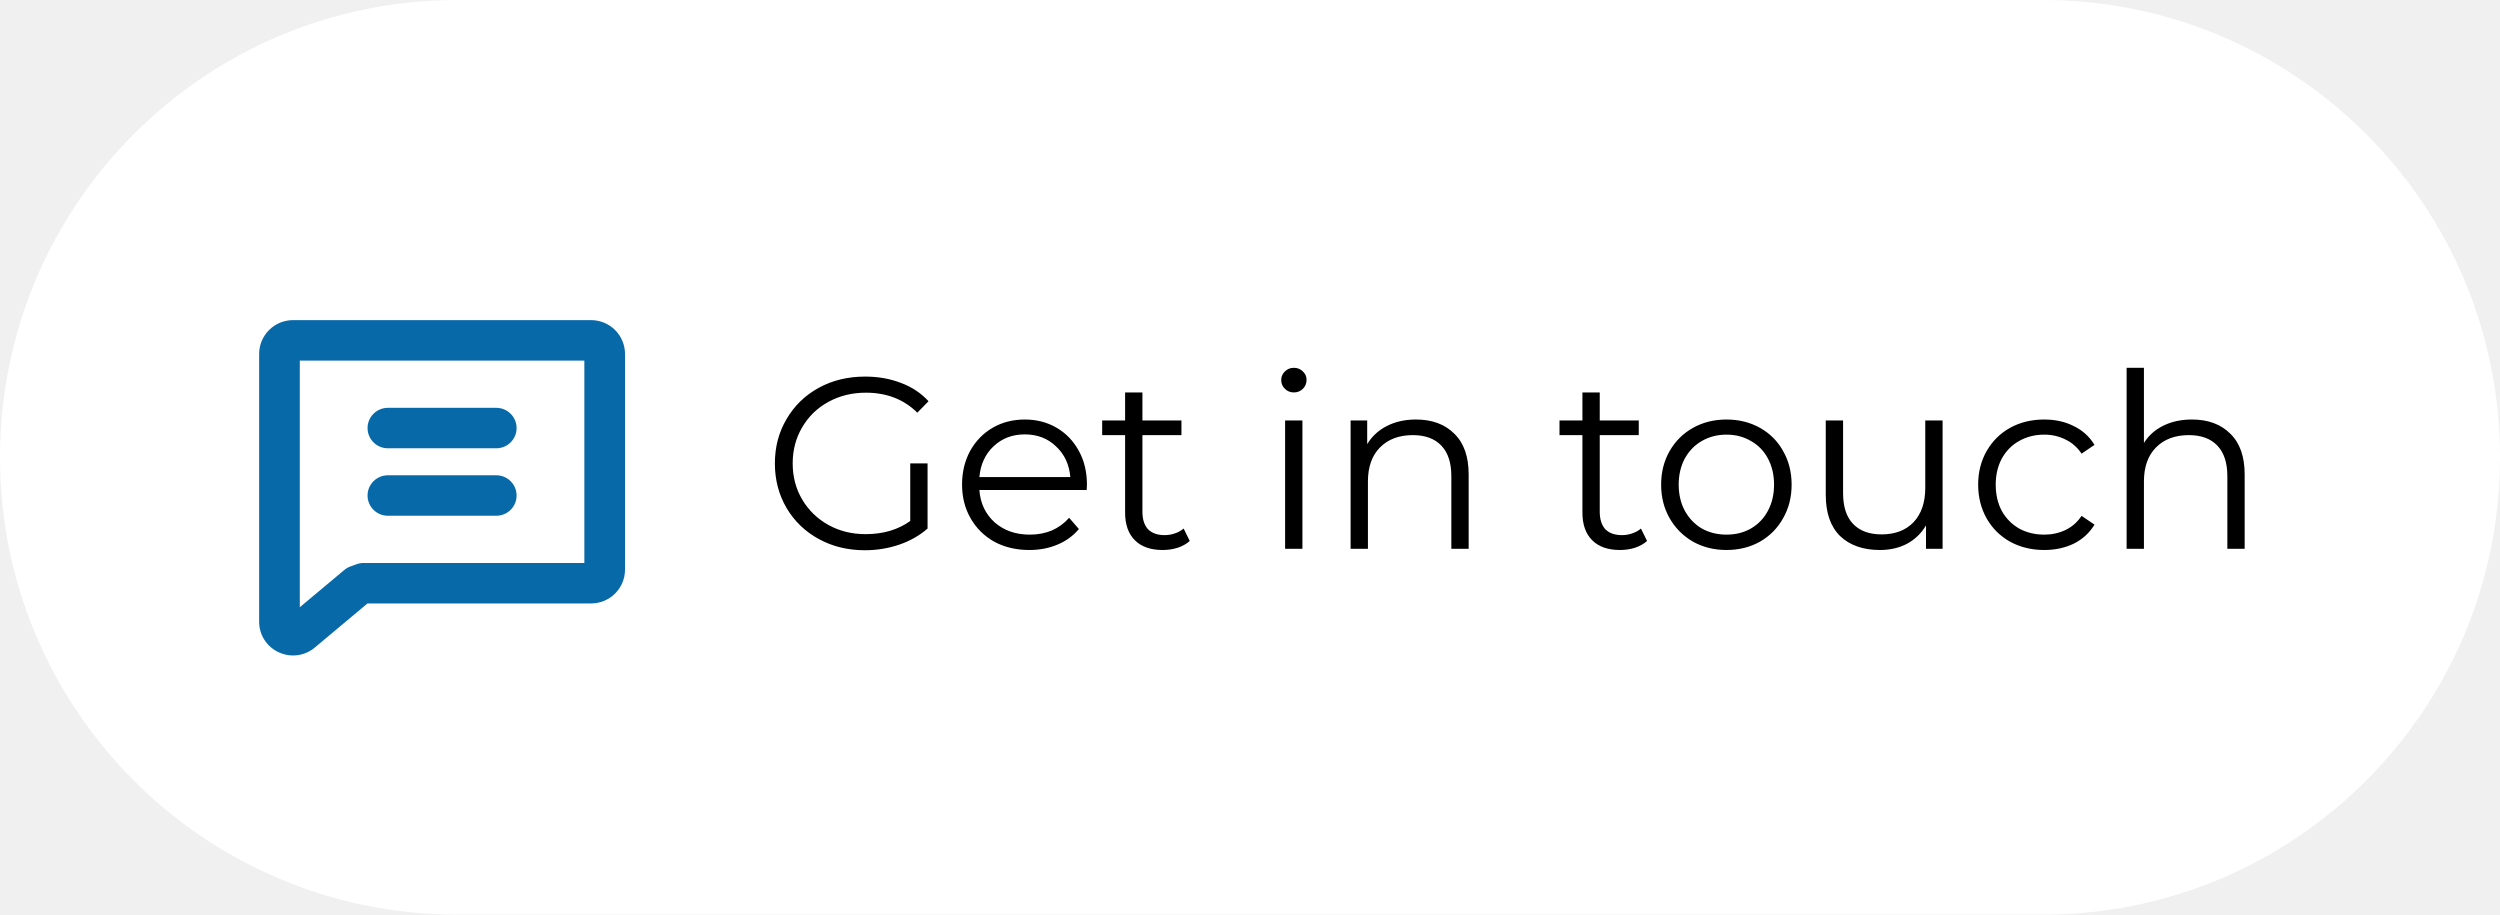
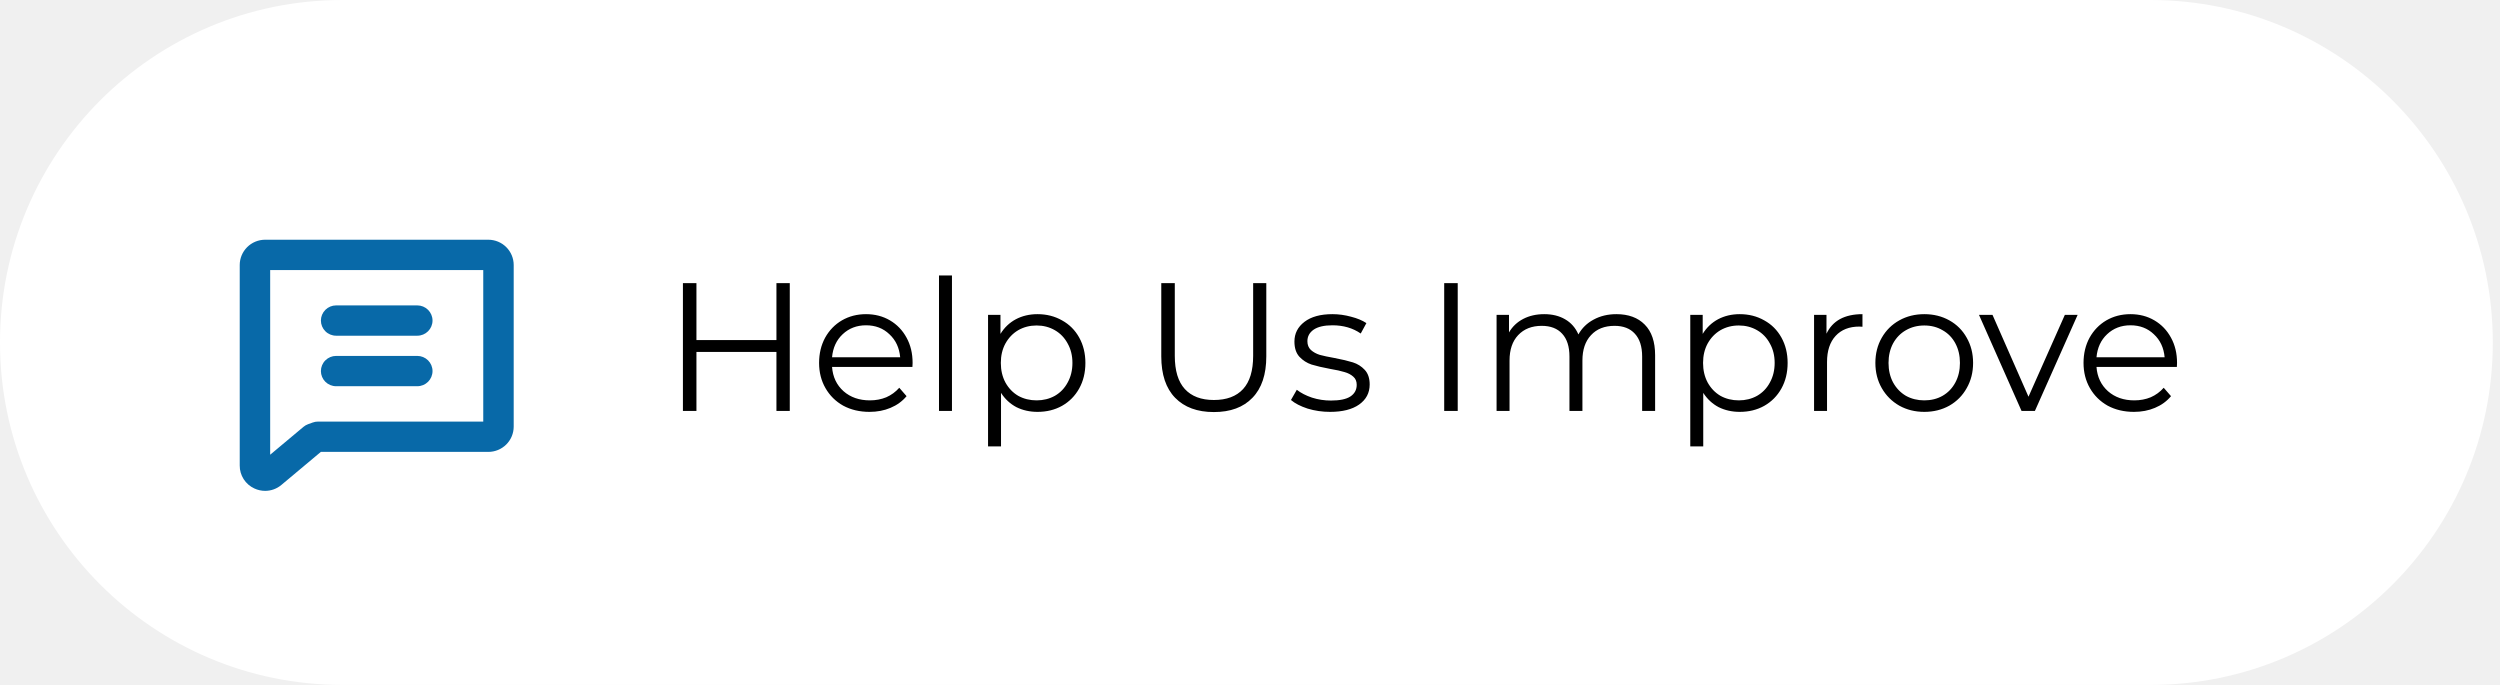
- <svg xmlns="http://www.w3.org/2000/svg" width="164" height="60" viewBox="0 0 164 60" fill="none">
-   <rect width="164" height="60" rx="30" fill="white" />
-   <path d="M38.778 21H19.222C18.633 21.001 18.068 21.234 17.652 21.649C17.235 22.064 17.001 22.626 17 23.213V40.784C16.997 41.206 17.117 41.619 17.345 41.975C17.573 42.331 17.899 42.614 18.284 42.79C18.579 42.928 18.902 42.999 19.228 43C19.75 42.999 20.255 42.814 20.652 42.478L24.106 39.586H38.778C39.367 39.586 39.932 39.352 40.348 38.938C40.765 38.523 40.999 37.96 41 37.374V23.213C40.999 22.626 40.765 22.064 40.348 21.649C39.932 21.234 39.367 21.001 38.778 21ZM38.333 36.931H23.852C23.697 36.931 23.542 36.958 23.396 37.012L22.986 37.16C22.84 37.213 22.704 37.291 22.585 37.391L19.667 39.834V23.655H38.333V36.931ZM24.111 28.081C24.111 27.728 24.252 27.391 24.502 27.142C24.752 26.893 25.091 26.753 25.445 26.753H32.556C32.909 26.753 33.248 26.893 33.498 27.142C33.748 27.391 33.889 27.728 33.889 28.081C33.889 28.433 33.748 28.77 33.498 29.019C33.248 29.268 32.909 29.408 32.556 29.408H25.445C25.091 29.408 24.752 29.268 24.502 29.019C24.252 28.77 24.111 28.433 24.111 28.081ZM24.111 32.506C24.111 32.154 24.252 31.816 24.502 31.567C24.752 31.318 25.091 31.178 25.445 31.178H32.556C32.909 31.178 33.248 31.318 33.498 31.567C33.748 31.816 33.889 32.154 33.889 32.506C33.889 32.858 33.748 33.196 33.498 33.445C33.248 33.694 32.909 33.833 32.556 33.833H25.445C25.091 33.833 24.752 33.694 24.502 33.445C24.252 33.196 24.111 32.858 24.111 32.506Z" fill="#0869A8" />
-   <path d="M59.712 30.4H60.848V34.672C60.325 35.131 59.707 35.483 58.992 35.728C58.277 35.973 57.525 36.096 56.736 36.096C55.616 36.096 54.608 35.851 53.712 35.36C52.816 34.869 52.112 34.192 51.6 33.328C51.088 32.453 50.832 31.477 50.832 30.4C50.832 29.323 51.088 28.352 51.6 27.488C52.112 26.613 52.816 25.931 53.712 25.44C54.608 24.949 55.621 24.704 56.752 24.704C57.605 24.704 58.389 24.843 59.104 25.12C59.819 25.387 60.421 25.787 60.912 26.32L60.176 27.072C59.291 26.197 58.165 25.76 56.8 25.76C55.893 25.76 55.072 25.963 54.336 26.368C53.611 26.763 53.04 27.317 52.624 28.032C52.208 28.736 52 29.525 52 30.4C52 31.275 52.208 32.064 52.624 32.768C53.04 33.472 53.611 34.027 54.336 34.432C55.061 34.837 55.877 35.04 56.784 35.04C57.936 35.04 58.912 34.752 59.712 34.176V30.4ZM71.287 32.144H64.247C64.311 33.019 64.647 33.728 65.255 34.272C65.863 34.805 66.631 35.072 67.559 35.072C68.082 35.072 68.562 34.981 68.999 34.8C69.436 34.608 69.815 34.331 70.135 33.968L70.775 34.704C70.402 35.152 69.932 35.493 69.367 35.728C68.812 35.963 68.199 36.08 67.527 36.08C66.663 36.08 65.895 35.899 65.223 35.536C64.562 35.163 64.044 34.651 63.671 34C63.298 33.349 63.111 32.613 63.111 31.792C63.111 30.971 63.287 30.235 63.639 29.584C64.002 28.933 64.492 28.427 65.111 28.064C65.74 27.701 66.444 27.52 67.223 27.52C68.002 27.52 68.7 27.701 69.319 28.064C69.938 28.427 70.423 28.933 70.775 29.584C71.127 30.224 71.303 30.96 71.303 31.792L71.287 32.144ZM67.223 28.496C66.412 28.496 65.73 28.757 65.175 29.28C64.631 29.792 64.322 30.464 64.247 31.296H70.215C70.14 30.464 69.826 29.792 69.271 29.28C68.727 28.757 68.044 28.496 67.223 28.496ZM78.047 35.488C77.834 35.68 77.567 35.829 77.247 35.936C76.938 36.032 76.613 36.08 76.271 36.08C75.482 36.08 74.874 35.867 74.447 35.44C74.021 35.013 73.807 34.411 73.807 33.632V28.544H72.303V27.584H73.807V25.744H74.943V27.584H77.503V28.544H74.943V33.568C74.943 34.069 75.066 34.453 75.311 34.72C75.567 34.976 75.93 35.104 76.399 35.104C76.634 35.104 76.858 35.067 77.071 34.992C77.295 34.917 77.487 34.811 77.647 34.672L78.047 35.488ZM84.303 27.584H85.439V36H84.303V27.584ZM84.879 25.744C84.644 25.744 84.447 25.664 84.287 25.504C84.127 25.344 84.047 25.152 84.047 24.928C84.047 24.715 84.127 24.528 84.287 24.368C84.447 24.208 84.644 24.128 84.879 24.128C85.113 24.128 85.311 24.208 85.471 24.368C85.631 24.517 85.711 24.699 85.711 24.912C85.711 25.147 85.631 25.344 85.471 25.504C85.311 25.664 85.113 25.744 84.879 25.744ZM92.888 27.52C93.944 27.52 94.781 27.829 95.4 28.448C96.029 29.056 96.344 29.947 96.344 31.12V36H95.208V31.232C95.208 30.357 94.989 29.691 94.552 29.232C94.114 28.773 93.49 28.544 92.68 28.544C91.773 28.544 91.053 28.816 90.52 29.36C89.997 29.893 89.736 30.635 89.736 31.584V36H88.6V27.584H89.688V29.136C89.997 28.624 90.424 28.229 90.968 27.952C91.522 27.664 92.162 27.52 92.888 27.52ZM108.047 35.488C107.834 35.68 107.567 35.829 107.247 35.936C106.938 36.032 106.613 36.08 106.271 36.08C105.482 36.08 104.874 35.867 104.447 35.44C104.021 35.013 103.807 34.411 103.807 33.632V28.544H102.303V27.584H103.807V25.744H104.943V27.584H107.503V28.544H104.943V33.568C104.943 34.069 105.066 34.453 105.311 34.72C105.567 34.976 105.93 35.104 106.399 35.104C106.634 35.104 106.858 35.067 107.071 34.992C107.295 34.917 107.487 34.811 107.647 34.672L108.047 35.488ZM113.258 36.08C112.448 36.08 111.717 35.899 111.066 35.536C110.416 35.163 109.904 34.651 109.53 34C109.157 33.349 108.97 32.613 108.97 31.792C108.97 30.971 109.157 30.235 109.53 29.584C109.904 28.933 110.416 28.427 111.066 28.064C111.717 27.701 112.448 27.52 113.258 27.52C114.069 27.52 114.8 27.701 115.45 28.064C116.101 28.427 116.608 28.933 116.97 29.584C117.344 30.235 117.53 30.971 117.53 31.792C117.53 32.613 117.344 33.349 116.97 34C116.608 34.651 116.101 35.163 115.45 35.536C114.8 35.899 114.069 36.08 113.258 36.08ZM113.258 35.072C113.856 35.072 114.389 34.939 114.858 34.672C115.338 34.395 115.712 34.005 115.978 33.504C116.245 33.003 116.378 32.432 116.378 31.792C116.378 31.152 116.245 30.581 115.978 30.08C115.712 29.579 115.338 29.195 114.858 28.928C114.389 28.651 113.856 28.512 113.258 28.512C112.661 28.512 112.122 28.651 111.642 28.928C111.173 29.195 110.8 29.579 110.522 30.08C110.256 30.581 110.122 31.152 110.122 31.792C110.122 32.432 110.256 33.003 110.522 33.504C110.8 34.005 111.173 34.395 111.642 34.672C112.122 34.939 112.661 35.072 113.258 35.072ZM127.434 27.584V36H126.346V34.464C126.047 34.976 125.636 35.376 125.114 35.664C124.591 35.941 123.994 36.08 123.322 36.08C122.223 36.08 121.354 35.776 120.714 35.168C120.084 34.549 119.77 33.648 119.77 32.464V27.584H120.906V32.352C120.906 33.237 121.124 33.909 121.562 34.368C121.999 34.827 122.623 35.056 123.434 35.056C124.319 35.056 125.018 34.789 125.53 34.256C126.042 33.712 126.298 32.96 126.298 32V27.584H127.434ZM134.103 36.08C133.271 36.08 132.525 35.899 131.863 35.536C131.213 35.173 130.701 34.667 130.327 34.016C129.954 33.355 129.767 32.613 129.767 31.792C129.767 30.971 129.954 30.235 130.327 29.584C130.701 28.933 131.213 28.427 131.863 28.064C132.525 27.701 133.271 27.52 134.103 27.52C134.829 27.52 135.474 27.664 136.039 27.952C136.615 28.229 137.069 28.64 137.399 29.184L136.551 29.76C136.274 29.344 135.922 29.035 135.495 28.832C135.069 28.619 134.605 28.512 134.103 28.512C133.495 28.512 132.946 28.651 132.455 28.928C131.975 29.195 131.597 29.579 131.319 30.08C131.053 30.581 130.919 31.152 130.919 31.792C130.919 32.443 131.053 33.019 131.319 33.52C131.597 34.011 131.975 34.395 132.455 34.672C132.946 34.939 133.495 35.072 134.103 35.072C134.605 35.072 135.069 34.971 135.495 34.768C135.922 34.565 136.274 34.256 136.551 33.84L137.399 34.416C137.069 34.96 136.615 35.376 136.039 35.664C135.463 35.941 134.818 36.08 134.103 36.08ZM143.794 27.52C144.85 27.52 145.687 27.829 146.306 28.448C146.935 29.056 147.25 29.947 147.25 31.12V36H146.114V31.232C146.114 30.357 145.895 29.691 145.458 29.232C145.021 28.773 144.397 28.544 143.586 28.544C142.679 28.544 141.959 28.816 141.426 29.36C140.903 29.893 140.642 30.635 140.642 31.584V36H139.506V24.128H140.642V29.056C140.951 28.565 141.378 28.187 141.922 27.92C142.466 27.653 143.09 27.52 143.794 27.52Z" fill="black" />
+ <svg xmlns="http://www.w3.org/2000/svg" width="219" height="60" viewBox="0 0 219 60" fill="none">
+   <rect width="218.37" height="60" rx="30" fill="white" />
+   <path d="M42.778 21H23.222C22.633 21.001 22.068 21.234 21.652 21.649C21.235 22.064 21.001 22.626 21 23.213V40.784C20.997 41.206 21.117 41.619 21.345 41.975C21.573 42.331 21.899 42.614 22.284 42.79C22.579 42.928 22.902 42.999 23.228 43C23.75 42.999 24.255 42.814 24.652 42.478L28.106 39.586H42.778C43.367 39.586 43.932 39.352 44.348 38.938C44.765 38.523 44.999 37.96 45 37.374V23.213C44.999 22.626 44.765 22.064 44.348 21.649C43.932 21.234 43.367 21.001 42.778 21V21ZM42.333 36.931H27.852C27.697 36.931 27.542 36.958 27.396 37.012L26.986 37.16C26.84 37.213 26.704 37.291 26.585 37.391L23.667 39.834V23.655H42.333V36.931ZM28.111 28.081C28.111 27.728 28.252 27.391 28.502 27.142C28.752 26.893 29.091 26.753 29.445 26.753H36.556C36.909 26.753 37.248 26.893 37.498 27.142C37.748 27.391 37.889 27.728 37.889 28.081C37.889 28.433 37.748 28.77 37.498 29.019C37.248 29.268 36.909 29.408 36.556 29.408H29.445C29.091 29.408 28.752 29.268 28.502 29.019C28.252 28.77 28.111 28.433 28.111 28.081ZM28.111 32.506C28.111 32.154 28.252 31.816 28.502 31.567C28.752 31.318 29.091 31.178 29.445 31.178H36.556C36.909 31.178 37.248 31.318 37.498 31.567C37.748 31.816 37.889 32.154 37.889 32.506C37.889 32.858 37.748 33.196 37.498 33.445C37.248 33.694 36.909 33.833 36.556 33.833H29.445C29.091 33.833 28.752 33.694 28.502 33.445C28.252 33.196 28.111 32.858 28.111 32.506Z" fill="#0869A8" />
+   <path d="M69.184 24.8V36H68.016V30.832H61.008V36H59.824V24.8H61.008V29.792H68.016V24.8H69.184ZM79.928 32.144H72.888C72.952 33.019 73.288 33.728 73.896 34.272C74.504 34.805 75.272 35.072 76.2 35.072C76.722 35.072 77.202 34.981 77.64 34.8C78.077 34.608 78.456 34.331 78.776 33.968L79.416 34.704C79.042 35.152 78.573 35.493 78.008 35.728C77.453 35.963 76.84 36.08 76.168 36.08C75.304 36.08 74.536 35.899 73.864 35.536C73.202 35.163 72.685 34.651 72.312 34C71.938 33.349 71.752 32.613 71.752 31.792C71.752 30.971 71.928 30.235 72.28 29.584C72.642 28.933 73.133 28.427 73.752 28.064C74.381 27.701 75.085 27.52 75.864 27.52C76.642 27.52 77.341 27.701 77.96 28.064C78.578 28.427 79.064 28.933 79.416 29.584C79.768 30.224 79.944 30.96 79.944 31.792L79.928 32.144ZM75.864 28.496C75.053 28.496 74.37 28.757 73.816 29.28C73.272 29.792 72.962 30.464 72.888 31.296H78.856C78.781 30.464 78.466 29.792 77.912 29.28C77.368 28.757 76.685 28.496 75.864 28.496ZM82.256 24.128H83.392V36H82.256V24.128ZM90.889 27.52C91.678 27.52 92.393 27.701 93.033 28.064C93.673 28.416 94.174 28.917 94.537 29.568C94.899 30.219 95.081 30.96 95.081 31.792C95.081 32.635 94.899 33.381 94.537 34.032C94.174 34.683 93.673 35.189 93.033 35.552C92.403 35.904 91.689 36.08 90.889 36.08C90.206 36.08 89.587 35.941 89.033 35.664C88.489 35.376 88.041 34.96 87.689 34.416V39.104H86.553V27.584H87.641V29.248C87.982 28.693 88.43 28.267 88.985 27.968C89.55 27.669 90.185 27.52 90.889 27.52ZM90.809 35.072C91.395 35.072 91.929 34.939 92.409 34.672C92.889 34.395 93.262 34.005 93.529 33.504C93.806 33.003 93.945 32.432 93.945 31.792C93.945 31.152 93.806 30.587 93.529 30.096C93.262 29.595 92.889 29.205 92.409 28.928C91.929 28.651 91.395 28.512 90.809 28.512C90.211 28.512 89.673 28.651 89.193 28.928C88.723 29.205 88.35 29.595 88.073 30.096C87.806 30.587 87.673 31.152 87.673 31.792C87.673 32.432 87.806 33.003 88.073 33.504C88.35 34.005 88.723 34.395 89.193 34.672C89.673 34.939 90.211 35.072 90.809 35.072ZM106.336 36.096C104.885 36.096 103.755 35.68 102.944 34.848C102.133 34.016 101.728 32.805 101.728 31.216V24.8H102.912V31.168C102.912 32.469 103.205 33.44 103.792 34.08C104.379 34.72 105.227 35.04 106.336 35.04C107.456 35.04 108.309 34.72 108.896 34.08C109.483 33.44 109.776 32.469 109.776 31.168V24.8H110.928V31.216C110.928 32.805 110.523 34.016 109.712 34.848C108.912 35.68 107.787 36.096 106.336 36.096ZM116.512 36.08C115.829 36.08 115.173 35.984 114.544 35.792C113.925 35.589 113.44 35.339 113.088 35.04L113.6 34.144C113.952 34.421 114.395 34.651 114.928 34.832C115.461 35.003 116.016 35.088 116.592 35.088C117.36 35.088 117.925 34.971 118.288 34.736C118.661 34.491 118.848 34.149 118.848 33.712C118.848 33.403 118.747 33.163 118.544 32.992C118.341 32.811 118.085 32.677 117.776 32.592C117.467 32.496 117.056 32.405 116.544 32.32C115.861 32.192 115.312 32.064 114.896 31.936C114.48 31.797 114.123 31.568 113.824 31.248C113.536 30.928 113.392 30.485 113.392 29.92C113.392 29.216 113.685 28.64 114.272 28.192C114.859 27.744 115.675 27.52 116.72 27.52C117.264 27.52 117.808 27.595 118.352 27.744C118.896 27.883 119.344 28.069 119.696 28.304L119.2 29.216C118.507 28.736 117.68 28.496 116.72 28.496C115.995 28.496 115.445 28.624 115.072 28.88C114.709 29.136 114.528 29.472 114.528 29.888C114.528 30.208 114.629 30.464 114.832 30.656C115.045 30.848 115.307 30.992 115.616 31.088C115.925 31.173 116.352 31.264 116.896 31.36C117.568 31.488 118.107 31.616 118.512 31.744C118.917 31.872 119.264 32.091 119.552 32.4C119.84 32.709 119.984 33.136 119.984 33.68C119.984 34.416 119.675 35.003 119.056 35.44C118.448 35.867 117.6 36.08 116.512 36.08ZM126.512 24.8H127.696V36H126.512V24.8ZM141.596 27.52C142.652 27.52 143.478 27.824 144.076 28.432C144.684 29.04 144.988 29.936 144.988 31.12V36H143.852V31.232C143.852 30.357 143.638 29.691 143.212 29.232C142.796 28.773 142.204 28.544 141.436 28.544C140.561 28.544 139.873 28.816 139.372 29.36C138.87 29.893 138.62 30.635 138.62 31.584V36H137.484V31.232C137.484 30.357 137.27 29.691 136.844 29.232C136.428 28.773 135.83 28.544 135.052 28.544C134.188 28.544 133.5 28.816 132.988 29.36C132.486 29.893 132.236 30.635 132.236 31.584V36H131.1V27.584H132.188V29.12C132.486 28.608 132.902 28.213 133.436 27.936C133.969 27.659 134.582 27.52 135.276 27.52C135.98 27.52 136.588 27.669 137.1 27.968C137.622 28.267 138.012 28.709 138.268 29.296C138.577 28.741 139.02 28.309 139.596 28C140.182 27.68 140.849 27.52 141.596 27.52ZM152.404 27.52C153.194 27.52 153.908 27.701 154.548 28.064C155.188 28.416 155.69 28.917 156.052 29.568C156.415 30.219 156.596 30.96 156.596 31.792C156.596 32.635 156.415 33.381 156.052 34.032C155.69 34.683 155.188 35.189 154.548 35.552C153.919 35.904 153.204 36.08 152.404 36.08C151.722 36.08 151.103 35.941 150.548 35.664C150.004 35.376 149.556 34.96 149.204 34.416V39.104H148.068V27.584H149.156V29.248C149.498 28.693 149.946 28.267 150.5 27.968C151.066 27.669 151.7 27.52 152.404 27.52ZM152.324 35.072C152.911 35.072 153.444 34.939 153.924 34.672C154.404 34.395 154.778 34.005 155.044 33.504C155.322 33.003 155.46 32.432 155.46 31.792C155.46 31.152 155.322 30.587 155.044 30.096C154.778 29.595 154.404 29.205 153.924 28.928C153.444 28.651 152.911 28.512 152.324 28.512C151.727 28.512 151.188 28.651 150.708 28.928C150.239 29.205 149.866 29.595 149.588 30.096C149.322 30.587 149.188 31.152 149.188 31.792C149.188 32.432 149.322 33.003 149.588 33.504C149.866 34.005 150.239 34.395 150.708 34.672C151.188 34.939 151.727 35.072 152.324 35.072ZM160 29.232C160.267 28.667 160.661 28.24 161.184 27.952C161.717 27.664 162.373 27.52 163.152 27.52V28.624L162.88 28.608C161.995 28.608 161.301 28.88 160.8 29.424C160.299 29.968 160.048 30.731 160.048 31.712V36H158.912V27.584H160V29.232ZM168.571 36.08C167.76 36.08 167.03 35.899 166.379 35.536C165.728 35.163 165.216 34.651 164.843 34C164.47 33.349 164.283 32.613 164.283 31.792C164.283 30.971 164.47 30.235 164.843 29.584C165.216 28.933 165.728 28.427 166.379 28.064C167.03 27.701 167.76 27.52 168.571 27.52C169.382 27.52 170.112 27.701 170.763 28.064C171.414 28.427 171.92 28.933 172.283 29.584C172.656 30.235 172.843 30.971 172.843 31.792C172.843 32.613 172.656 33.349 172.283 34C171.92 34.651 171.414 35.163 170.763 35.536C170.112 35.899 169.382 36.08 168.571 36.08ZM168.571 35.072C169.168 35.072 169.702 34.939 170.171 34.672C170.651 34.395 171.024 34.005 171.291 33.504C171.558 33.003 171.691 32.432 171.691 31.792C171.691 31.152 171.558 30.581 171.291 30.08C171.024 29.579 170.651 29.195 170.171 28.928C169.702 28.651 169.168 28.512 168.571 28.512C167.974 28.512 167.435 28.651 166.955 28.928C166.486 29.195 166.112 29.579 165.835 30.08C165.568 30.581 165.435 31.152 165.435 31.792C165.435 32.432 165.568 33.003 165.835 33.504C166.112 34.005 166.486 34.395 166.955 34.672C167.435 34.939 167.974 35.072 168.571 35.072ZM182 27.584L178.256 36H177.088L173.36 27.584H174.544L177.696 34.752L180.88 27.584H182ZM190.693 32.144H183.653C183.717 33.019 184.053 33.728 184.661 34.272C185.269 34.805 186.037 35.072 186.965 35.072C187.488 35.072 187.968 34.981 188.405 34.8C188.843 34.608 189.221 34.331 189.541 33.968L190.181 34.704C189.808 35.152 189.339 35.493 188.773 35.728C188.219 35.963 187.605 36.08 186.933 36.08C186.069 36.08 185.301 35.899 184.629 35.536C183.968 35.163 183.451 34.651 183.077 34C182.704 33.349 182.517 32.613 182.517 31.792C182.517 30.971 182.693 30.235 183.045 29.584C183.408 28.933 183.899 28.427 184.517 28.064C185.147 27.701 185.851 27.52 186.629 27.52C187.408 27.52 188.107 27.701 188.725 28.064C189.344 28.427 189.829 28.933 190.181 29.584C190.533 30.224 190.709 30.96 190.709 31.792L190.693 32.144ZM186.629 28.496C185.819 28.496 185.136 28.757 184.581 29.28C184.037 29.792 183.728 30.464 183.653 31.296H189.621C189.547 30.464 189.232 29.792 188.677 29.28C188.133 28.757 187.451 28.496 186.629 28.496Z" fill="black" />
</svg>
